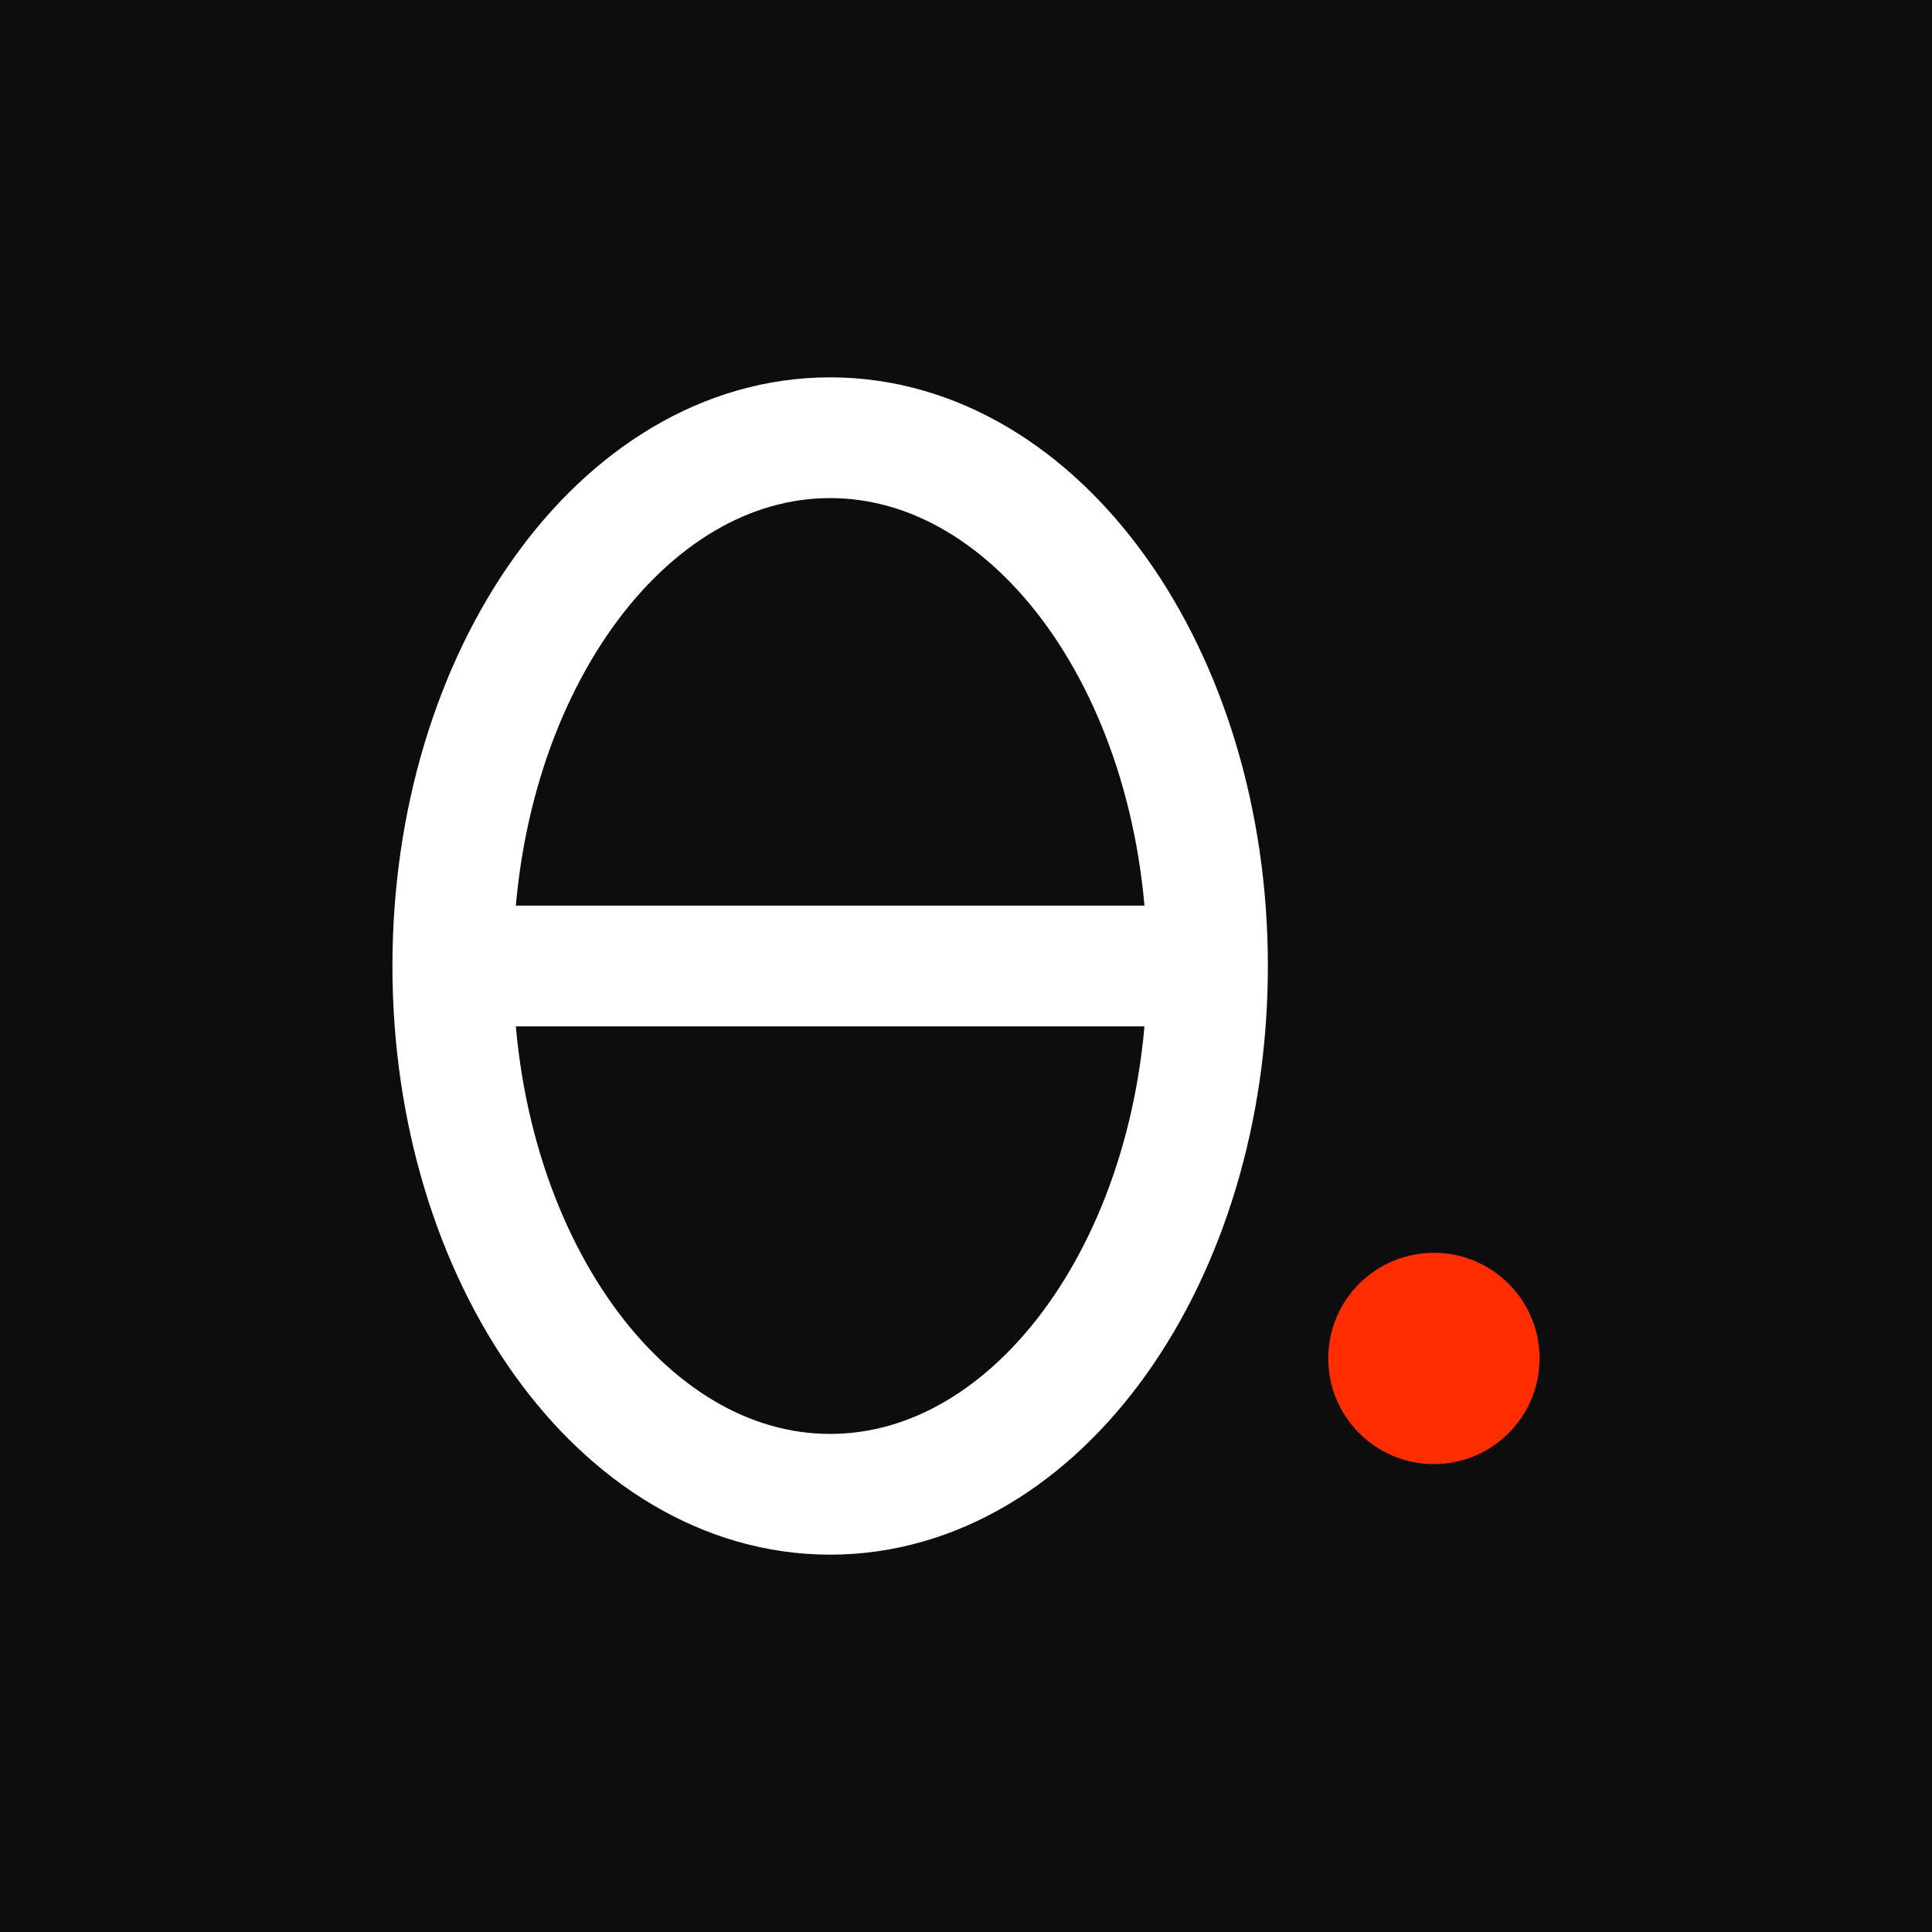
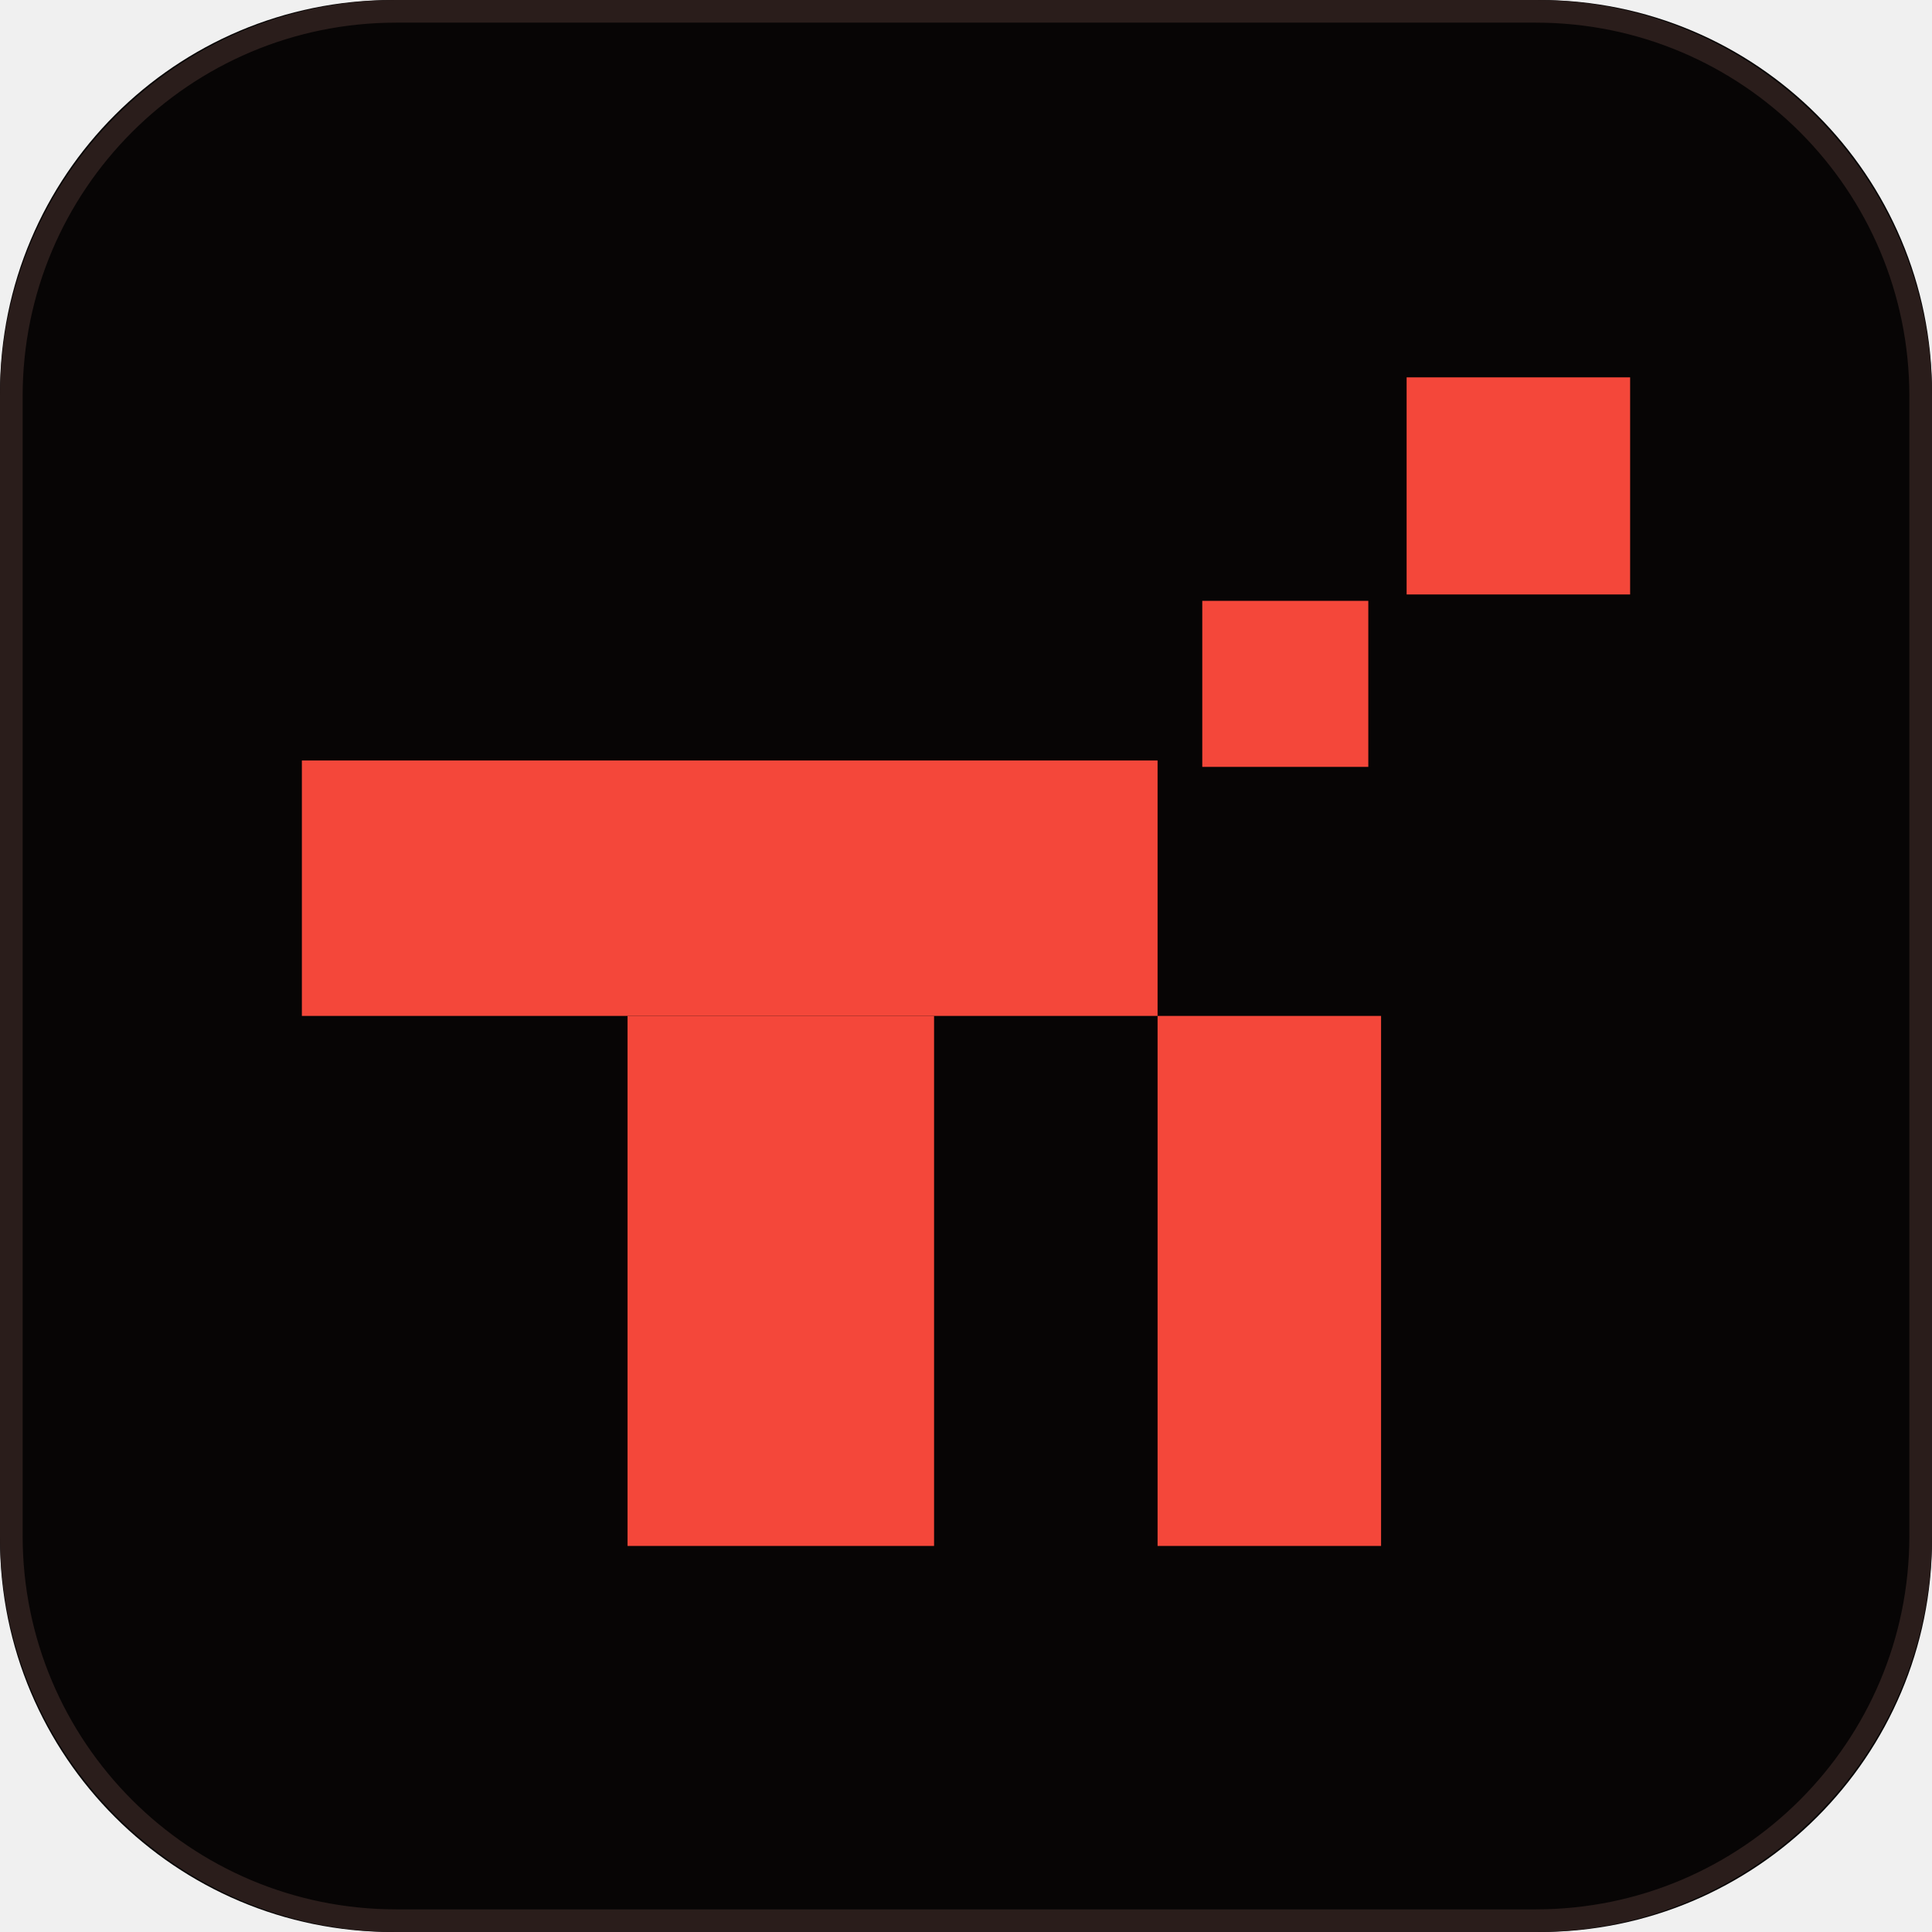
- <svg xmlns="http://www.w3.org/2000/svg" width="512" height="512" viewBox="0 0 512 512">
-   <rect width="512" height="512" fill="#0D0D0D" />
-   <ellipse cx="220" cy="256" rx="100" ry="140" fill="none" stroke="#FFFFFF" stroke-width="32" />
-   <line x1="120" y1="256" x2="320" y2="256" stroke="#FFFFFF" stroke-width="32" />
-   <circle cx="380" cy="360" r="28" fill="#FF2D00" />
+ <svg xmlns="http://www.w3.org/2000/svg" width="512" height="512" viewBox="0 0 256 256">
+   <rect width="256" height="256" rx="52" fill="#070505" />
+   <rect x="1.5" y="1.5" width="253" height="253" rx="51" fill="none" stroke="#2a1d1b" stroke-width="3" />
+   <g fill="#f4473a" transform="translate(40 50) scale(0.8461538)">
+     <rect x="0" y="60" width="134" height="40" />
+     <rect x="51" y="100" width="48" height="83" />
+     <rect x="134" y="100" width="35" height="83" />
+     <rect x="141" y="35" width="26" height="26" />
+     <rect x="173" y="0" width="35" height="34" />
+   </g>
</svg>
